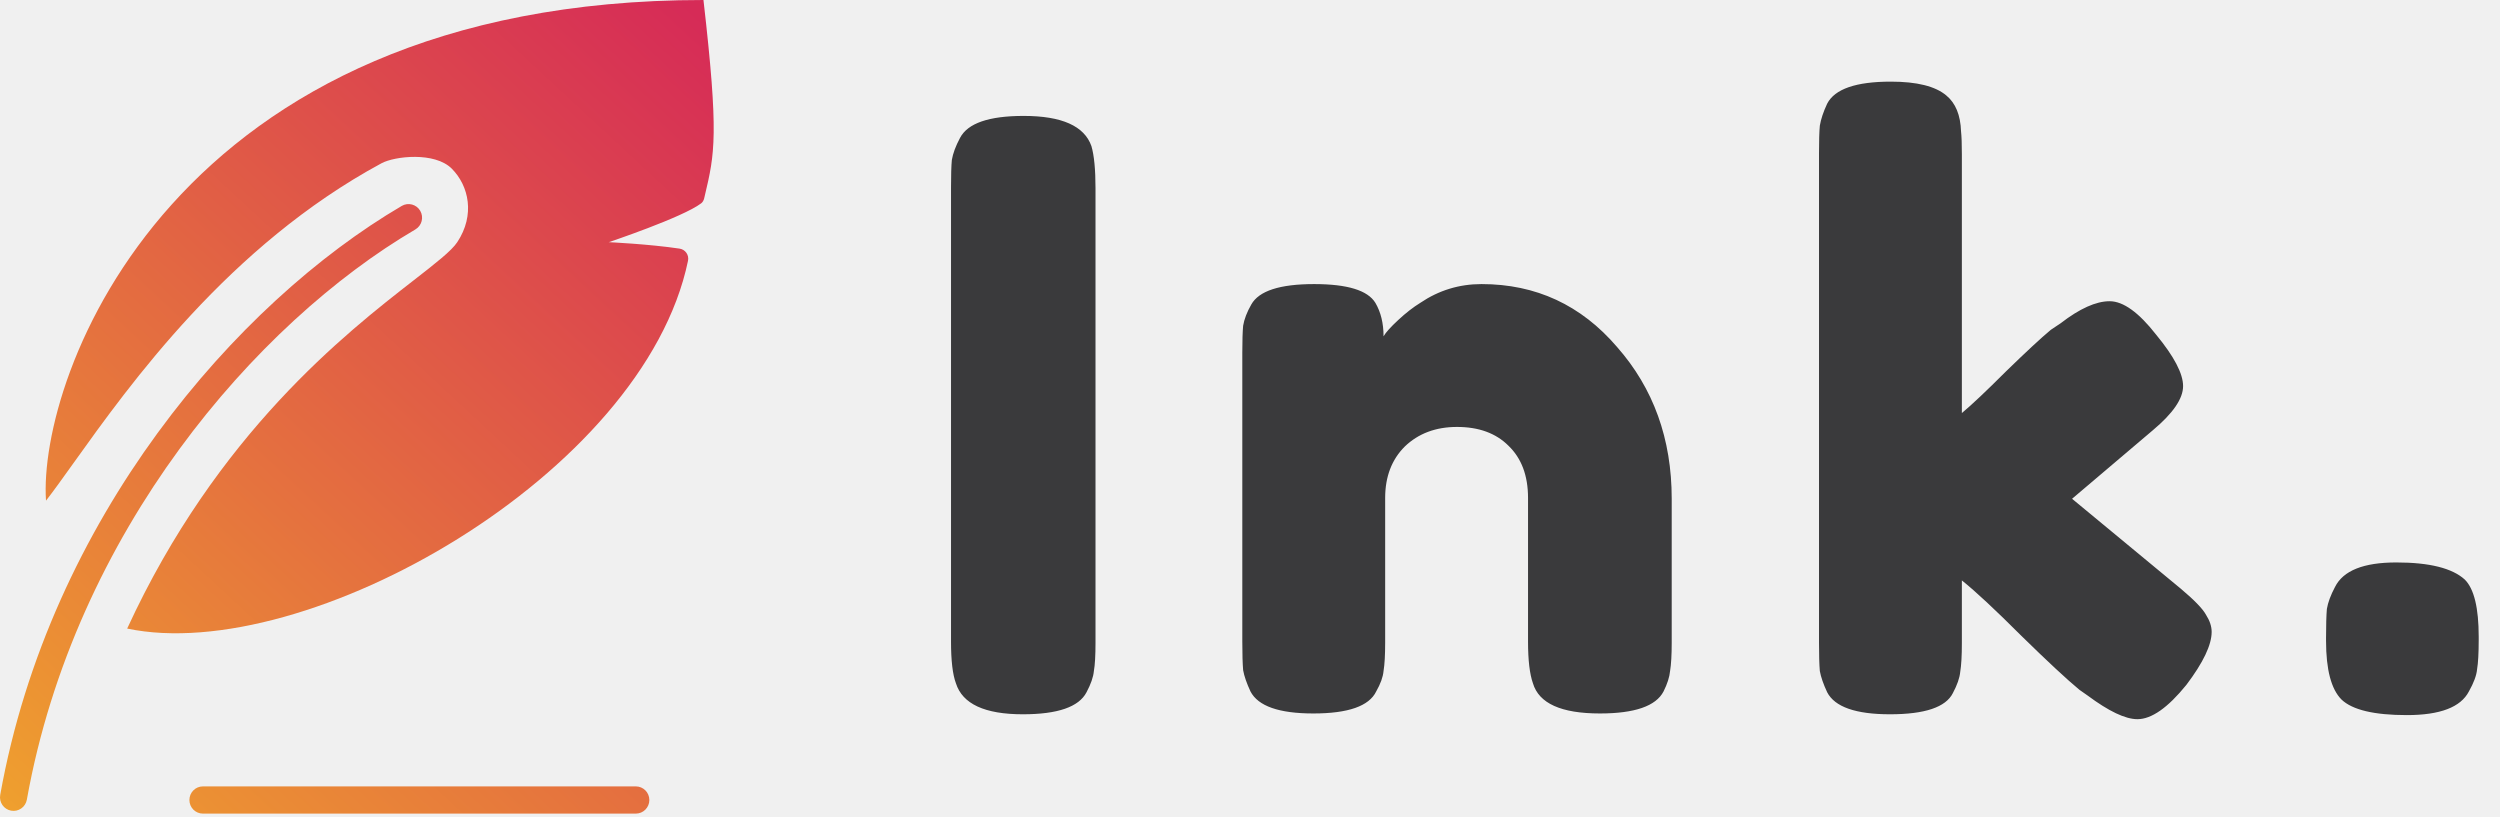
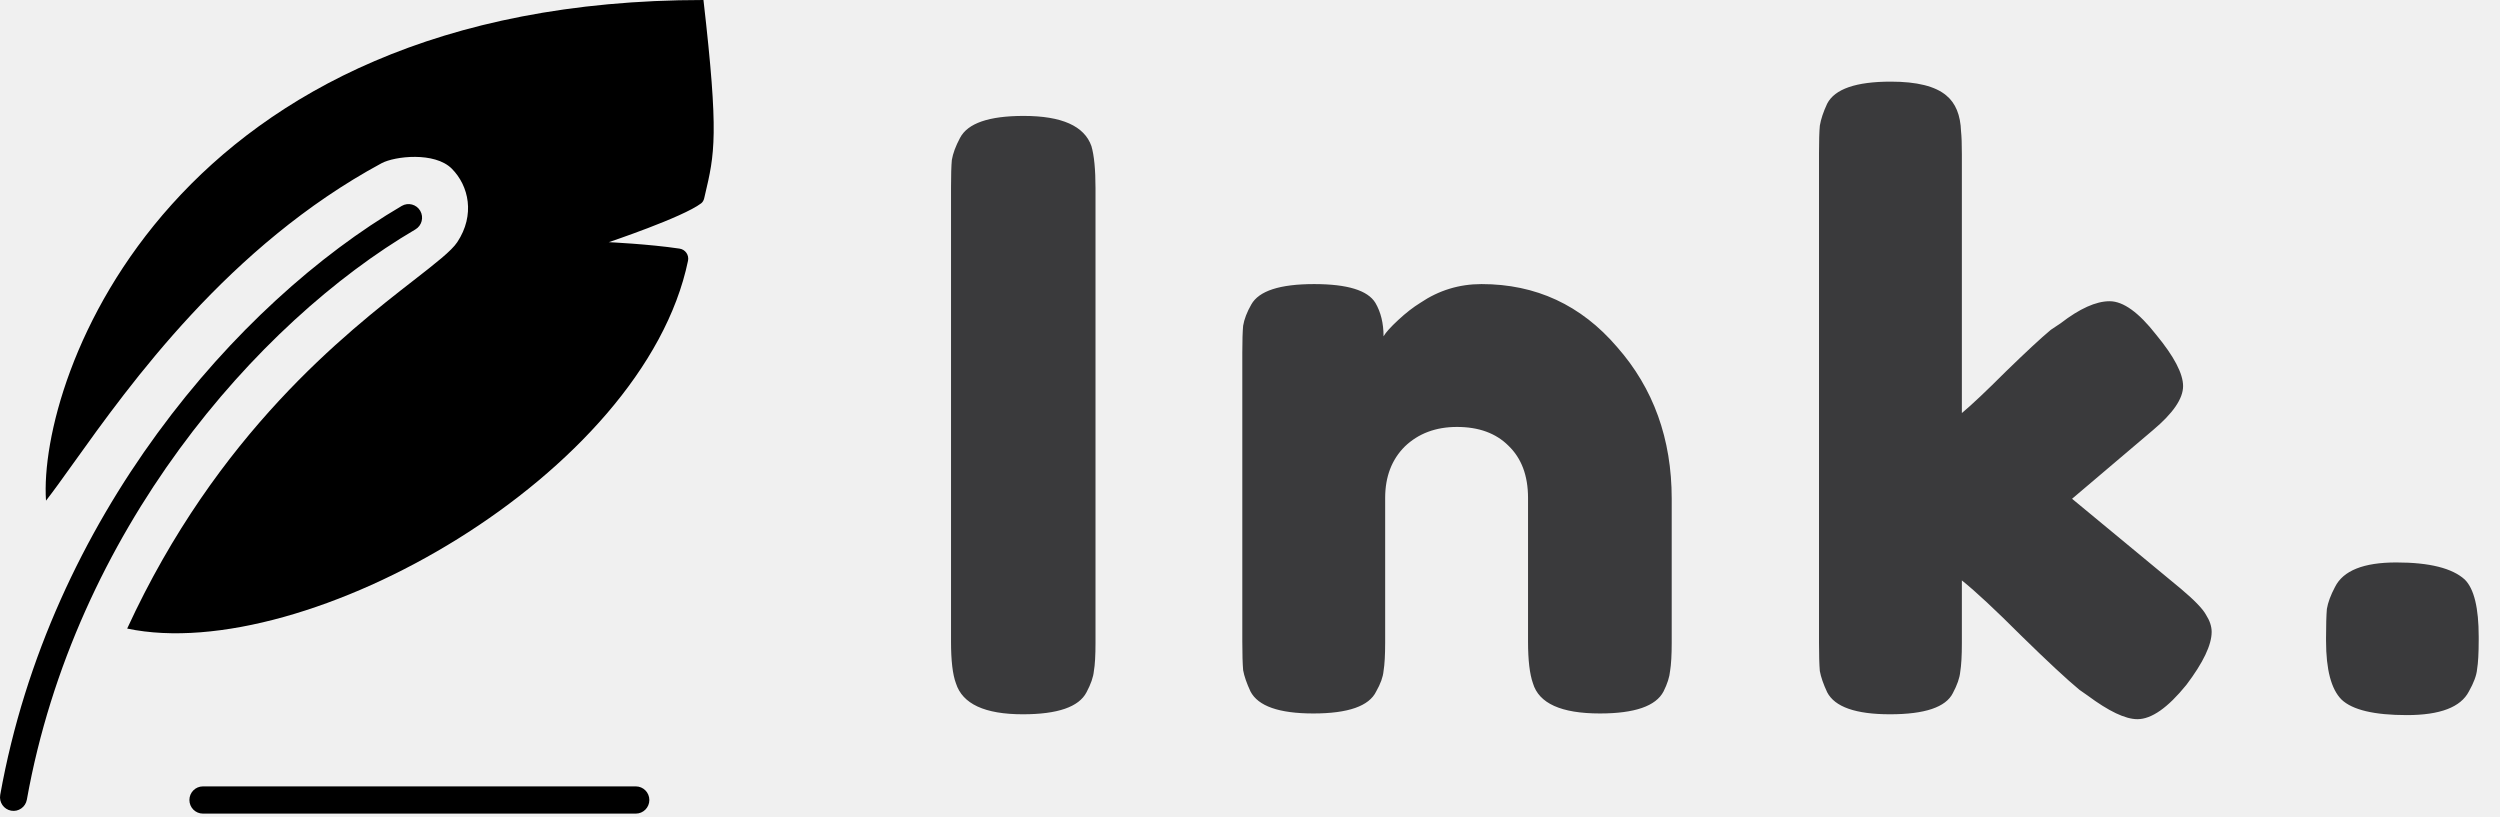
<svg xmlns="http://www.w3.org/2000/svg" width="196" height="64" viewBox="0 0 196 64" fill="none">
  <path d="M74.56 14.72C74.56 13.739 74.581 13.013 74.624 12.544C74.709 12.032 74.923 11.456 75.264 10.816C75.861 9.664 77.525 9.088 80.256 9.088C83.243 9.088 85.013 9.877 85.568 11.456C85.781 12.181 85.888 13.291 85.888 14.784V50.368C85.888 51.392 85.845 52.139 85.76 52.608C85.717 53.077 85.525 53.632 85.184 54.272C84.587 55.424 82.923 56 80.192 56C77.205 56 75.456 55.189 74.944 53.568C74.688 52.885 74.56 51.797 74.56 50.304V14.72ZM116.149 22.272C120.416 22.272 123.958 23.915 126.774 27.2C129.632 30.443 131.062 34.411 131.062 39.104V50.368C131.062 51.349 131.019 52.096 130.934 52.608C130.891 53.077 130.72 53.611 130.422 54.208C129.824 55.36 128.16 55.936 125.43 55.936C122.4 55.936 120.651 55.147 120.182 53.568C119.926 52.843 119.798 51.755 119.798 50.304V39.04C119.798 37.291 119.286 35.925 118.262 34.944C117.28 33.963 115.936 33.472 114.229 33.472C112.565 33.472 111.2 33.984 110.134 35.008C109.109 36.032 108.597 37.376 108.597 39.04V50.368C108.597 51.349 108.555 52.096 108.47 52.608C108.427 53.077 108.235 53.611 107.894 54.208C107.339 55.36 105.696 55.936 102.965 55.936C100.277 55.936 98.635 55.36 98.037 54.208C97.739 53.568 97.547 53.013 97.462 52.544C97.419 52.032 97.397 51.285 97.397 50.304V27.648C97.397 26.709 97.419 26.005 97.462 25.536C97.547 25.024 97.76 24.469 98.102 23.872C98.699 22.805 100.341 22.272 103.03 22.272C105.632 22.272 107.232 22.763 107.83 23.744C108.256 24.469 108.47 25.344 108.47 26.368C108.64 26.069 109.024 25.643 109.622 25.088C110.219 24.533 110.795 24.085 111.35 23.744C112.8 22.763 114.4 22.272 116.149 22.272ZM162.45 39.104L170.962 46.144C172.029 47.04 172.69 47.723 172.946 48.192C173.245 48.661 173.394 49.109 173.394 49.536C173.394 50.56 172.733 51.947 171.41 53.696C169.959 55.488 168.679 56.384 167.57 56.384C166.631 56.384 165.33 55.765 163.666 54.528L163.026 54.08C162.045 53.269 160.53 51.861 158.482 49.856C156.434 47.808 154.877 46.357 153.81 45.504V50.432C153.81 51.413 153.767 52.16 153.682 52.672C153.639 53.141 153.447 53.696 153.106 54.336C152.551 55.445 150.909 56 148.178 56C145.49 56 143.847 55.424 143.25 54.272C142.951 53.632 142.759 53.077 142.674 52.608C142.631 52.096 142.61 51.349 142.61 50.368V12.032C142.61 11.051 142.631 10.325 142.674 9.856C142.759 9.344 142.951 8.768 143.25 8.128C143.847 6.976 145.511 6.4 148.242 6.4C150.29 6.4 151.741 6.763 152.594 7.488C153.319 8.085 153.703 9.024 153.746 10.304C153.789 10.688 153.81 11.285 153.81 12.096V32.384C154.578 31.744 155.73 30.656 157.266 29.12C158.845 27.584 160.018 26.496 160.786 25.856L161.554 25.344C163.047 24.192 164.327 23.616 165.394 23.616C166.461 23.616 167.677 24.491 169.042 26.24C170.45 27.947 171.154 29.291 171.154 30.272C171.154 31.253 170.365 32.405 168.786 33.728L162.45 39.104ZM193.242 45.44C193.968 46.165 194.33 47.659 194.33 49.92V50.176C194.33 51.2 194.288 51.968 194.202 52.48C194.16 52.949 193.946 53.525 193.562 54.208C192.922 55.445 191.301 56.064 188.698 56.064C186.138 56.064 184.432 55.659 183.578 54.848C182.768 54.037 182.362 52.501 182.362 50.24V49.984C182.362 49.003 182.384 48.256 182.426 47.744C182.512 47.232 182.725 46.656 183.066 46.016C183.706 44.736 185.306 44.096 187.866 44.096C190.469 44.096 192.261 44.544 193.242 45.44Z" fill="#3A3A3C" />
-   <g clip-path="url(#clip0_14_2470)">
-     <path fill-rule="evenodd" clip-rule="evenodd" d="M55.151 0C13.364 -8.19524e-06 2.97 29.653 3.606 39.253C4.212 38.475 4.929 37.472 5.764 36.304C10.197 30.105 17.95 19.262 29.909 12.8C30.942 12.242 34.09 11.882 35.424 13.227C36.759 14.572 37.263 16.853 35.849 18.987C35.394 19.672 34.174 20.621 32.454 21.96C27.132 26.1 17.023 33.965 9.97 49.28C23.955 52.219 50.468 37.187 53.94 20.445C54.035 19.991 53.73 19.558 53.273 19.491C50.856 19.131 47.727 18.987 47.727 18.987C47.727 18.987 53.513 17.047 54.97 15.942C55.096 15.847 55.171 15.703 55.208 15.549L55.257 15.338C56.033 12.052 56.37 10.623 55.151 0ZM14.849 62.72C14.849 62.131 15.323 61.653 15.909 61.653H49.849C50.434 61.653 50.909 62.131 50.909 62.72C50.909 63.309 50.434 63.787 49.849 63.787H15.909C15.323 63.787 14.849 63.309 14.849 62.72ZM32.565 17.988C33.071 17.691 33.242 17.038 32.947 16.529C32.651 16.02 32.002 15.848 31.496 16.145C18.533 23.75 3.897 40.642 0.017 62.318C-0.087 62.898 0.296 63.452 0.873 63.557C1.449 63.661 2.001 63.276 2.105 62.696C5.861 41.705 20.073 25.317 32.565 17.988Z" fill="url(#paint0_linear_14_2470)" />
+   <g clipPath="url(#clip0_14_2470)">
+     <path fillRule="evenodd" clipRule="evenodd" d="M55.151 0C13.364 -8.19524e-06 2.97 29.653 3.606 39.253C4.212 38.475 4.929 37.472 5.764 36.304C10.197 30.105 17.95 19.262 29.909 12.8C30.942 12.242 34.09 11.882 35.424 13.227C36.759 14.572 37.263 16.853 35.849 18.987C35.394 19.672 34.174 20.621 32.454 21.96C27.132 26.1 17.023 33.965 9.97 49.28C23.955 52.219 50.468 37.187 53.94 20.445C54.035 19.991 53.73 19.558 53.273 19.491C50.856 19.131 47.727 18.987 47.727 18.987C47.727 18.987 53.513 17.047 54.97 15.942C55.096 15.847 55.171 15.703 55.208 15.549L55.257 15.338C56.033 12.052 56.37 10.623 55.151 0ZM14.849 62.72C14.849 62.131 15.323 61.653 15.909 61.653H49.849C50.434 61.653 50.909 62.131 50.909 62.72C50.909 63.309 50.434 63.787 49.849 63.787H15.909C15.323 63.787 14.849 63.309 14.849 62.72ZM32.565 17.988C33.071 17.691 33.242 17.038 32.947 16.529C32.651 16.02 32.002 15.848 31.496 16.145C18.533 23.75 3.897 40.642 0.017 62.318C-0.087 62.898 0.296 63.452 0.873 63.557C1.449 63.661 2.001 63.276 2.105 62.696C5.861 41.705 20.073 25.317 32.565 17.988Z" fill="url(#paint0_linear_14_2470)" />
  </g>
  <defs>
    <linearGradient id="paint0_linear_14_2470" x1="53.242" y1="-0.213" x2="-10.359" y2="68.332" gradientUnits="userSpaceOnUse">
-       <stop stop-color="#D62B57" />
-       <stop offset="1" stop-color="#F2AF29" />
+       <stop stopColor="#D62B57" />
+       <stop offset="1" stopColor="#F2AF29" />
    </linearGradient>
    <clipPath id="clip0_14_2470">
      <rect width="56" height="64" fill="white" />
    </clipPath>
  </defs>
</svg>
